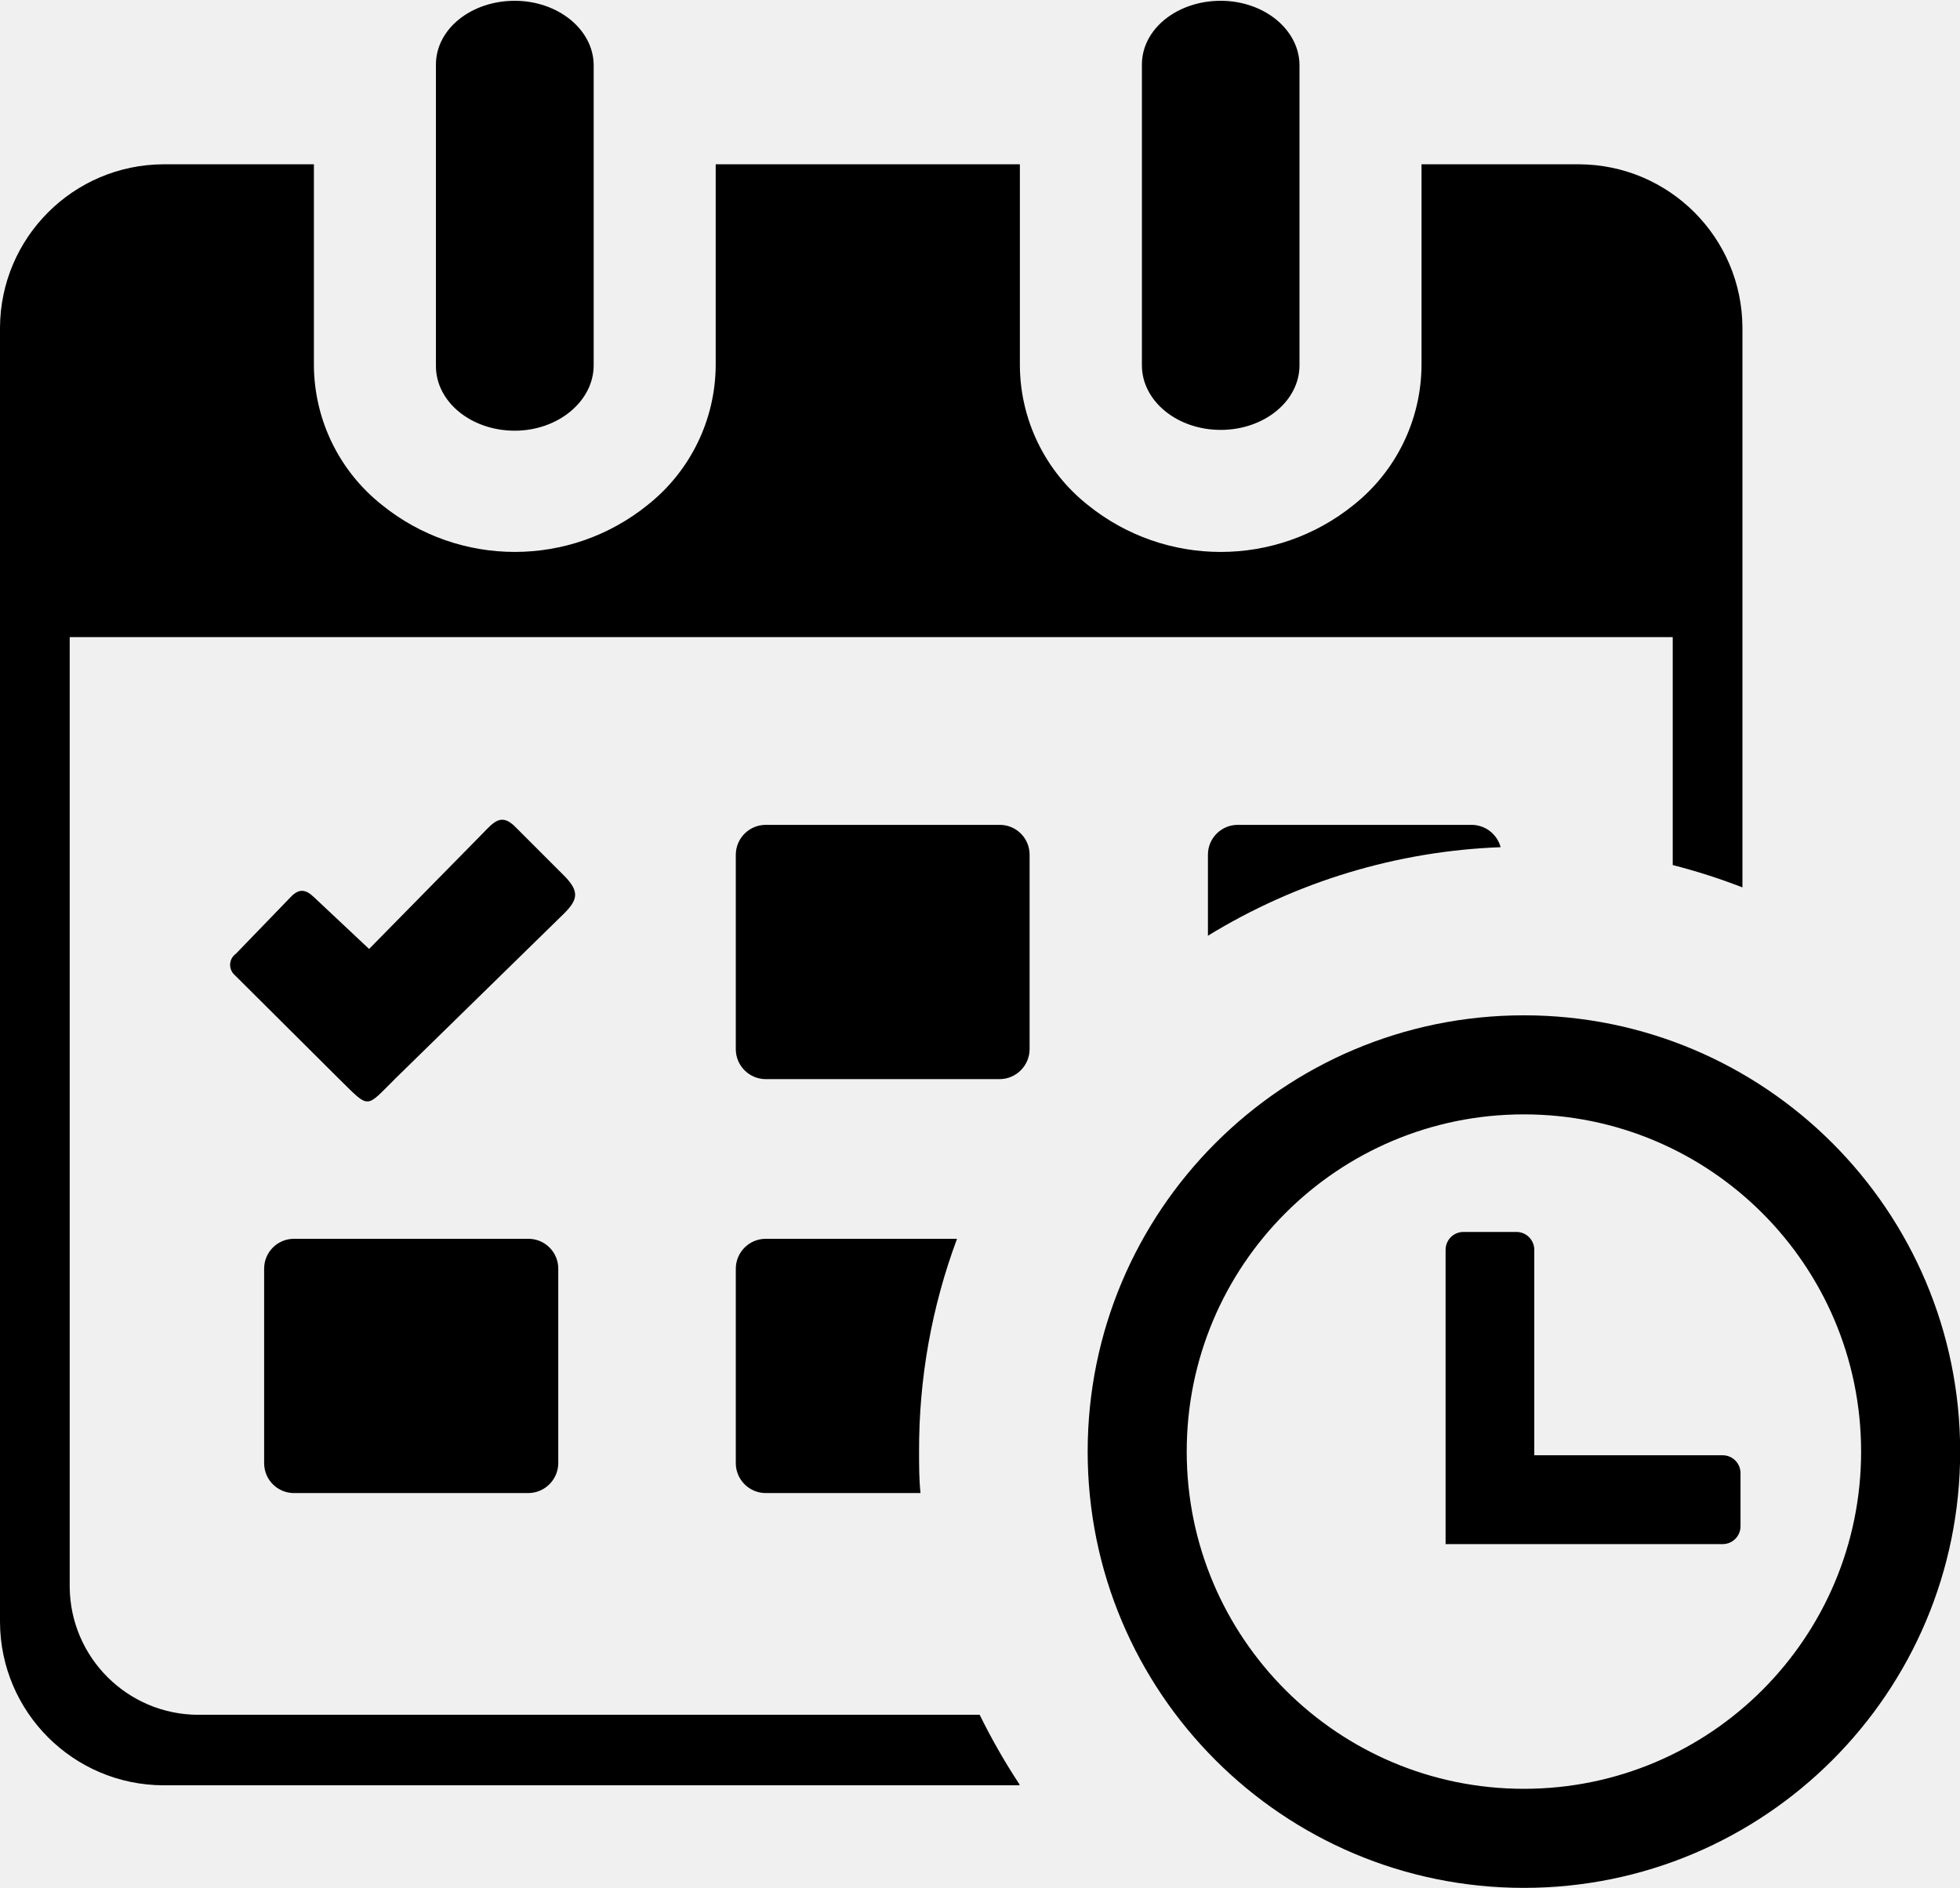
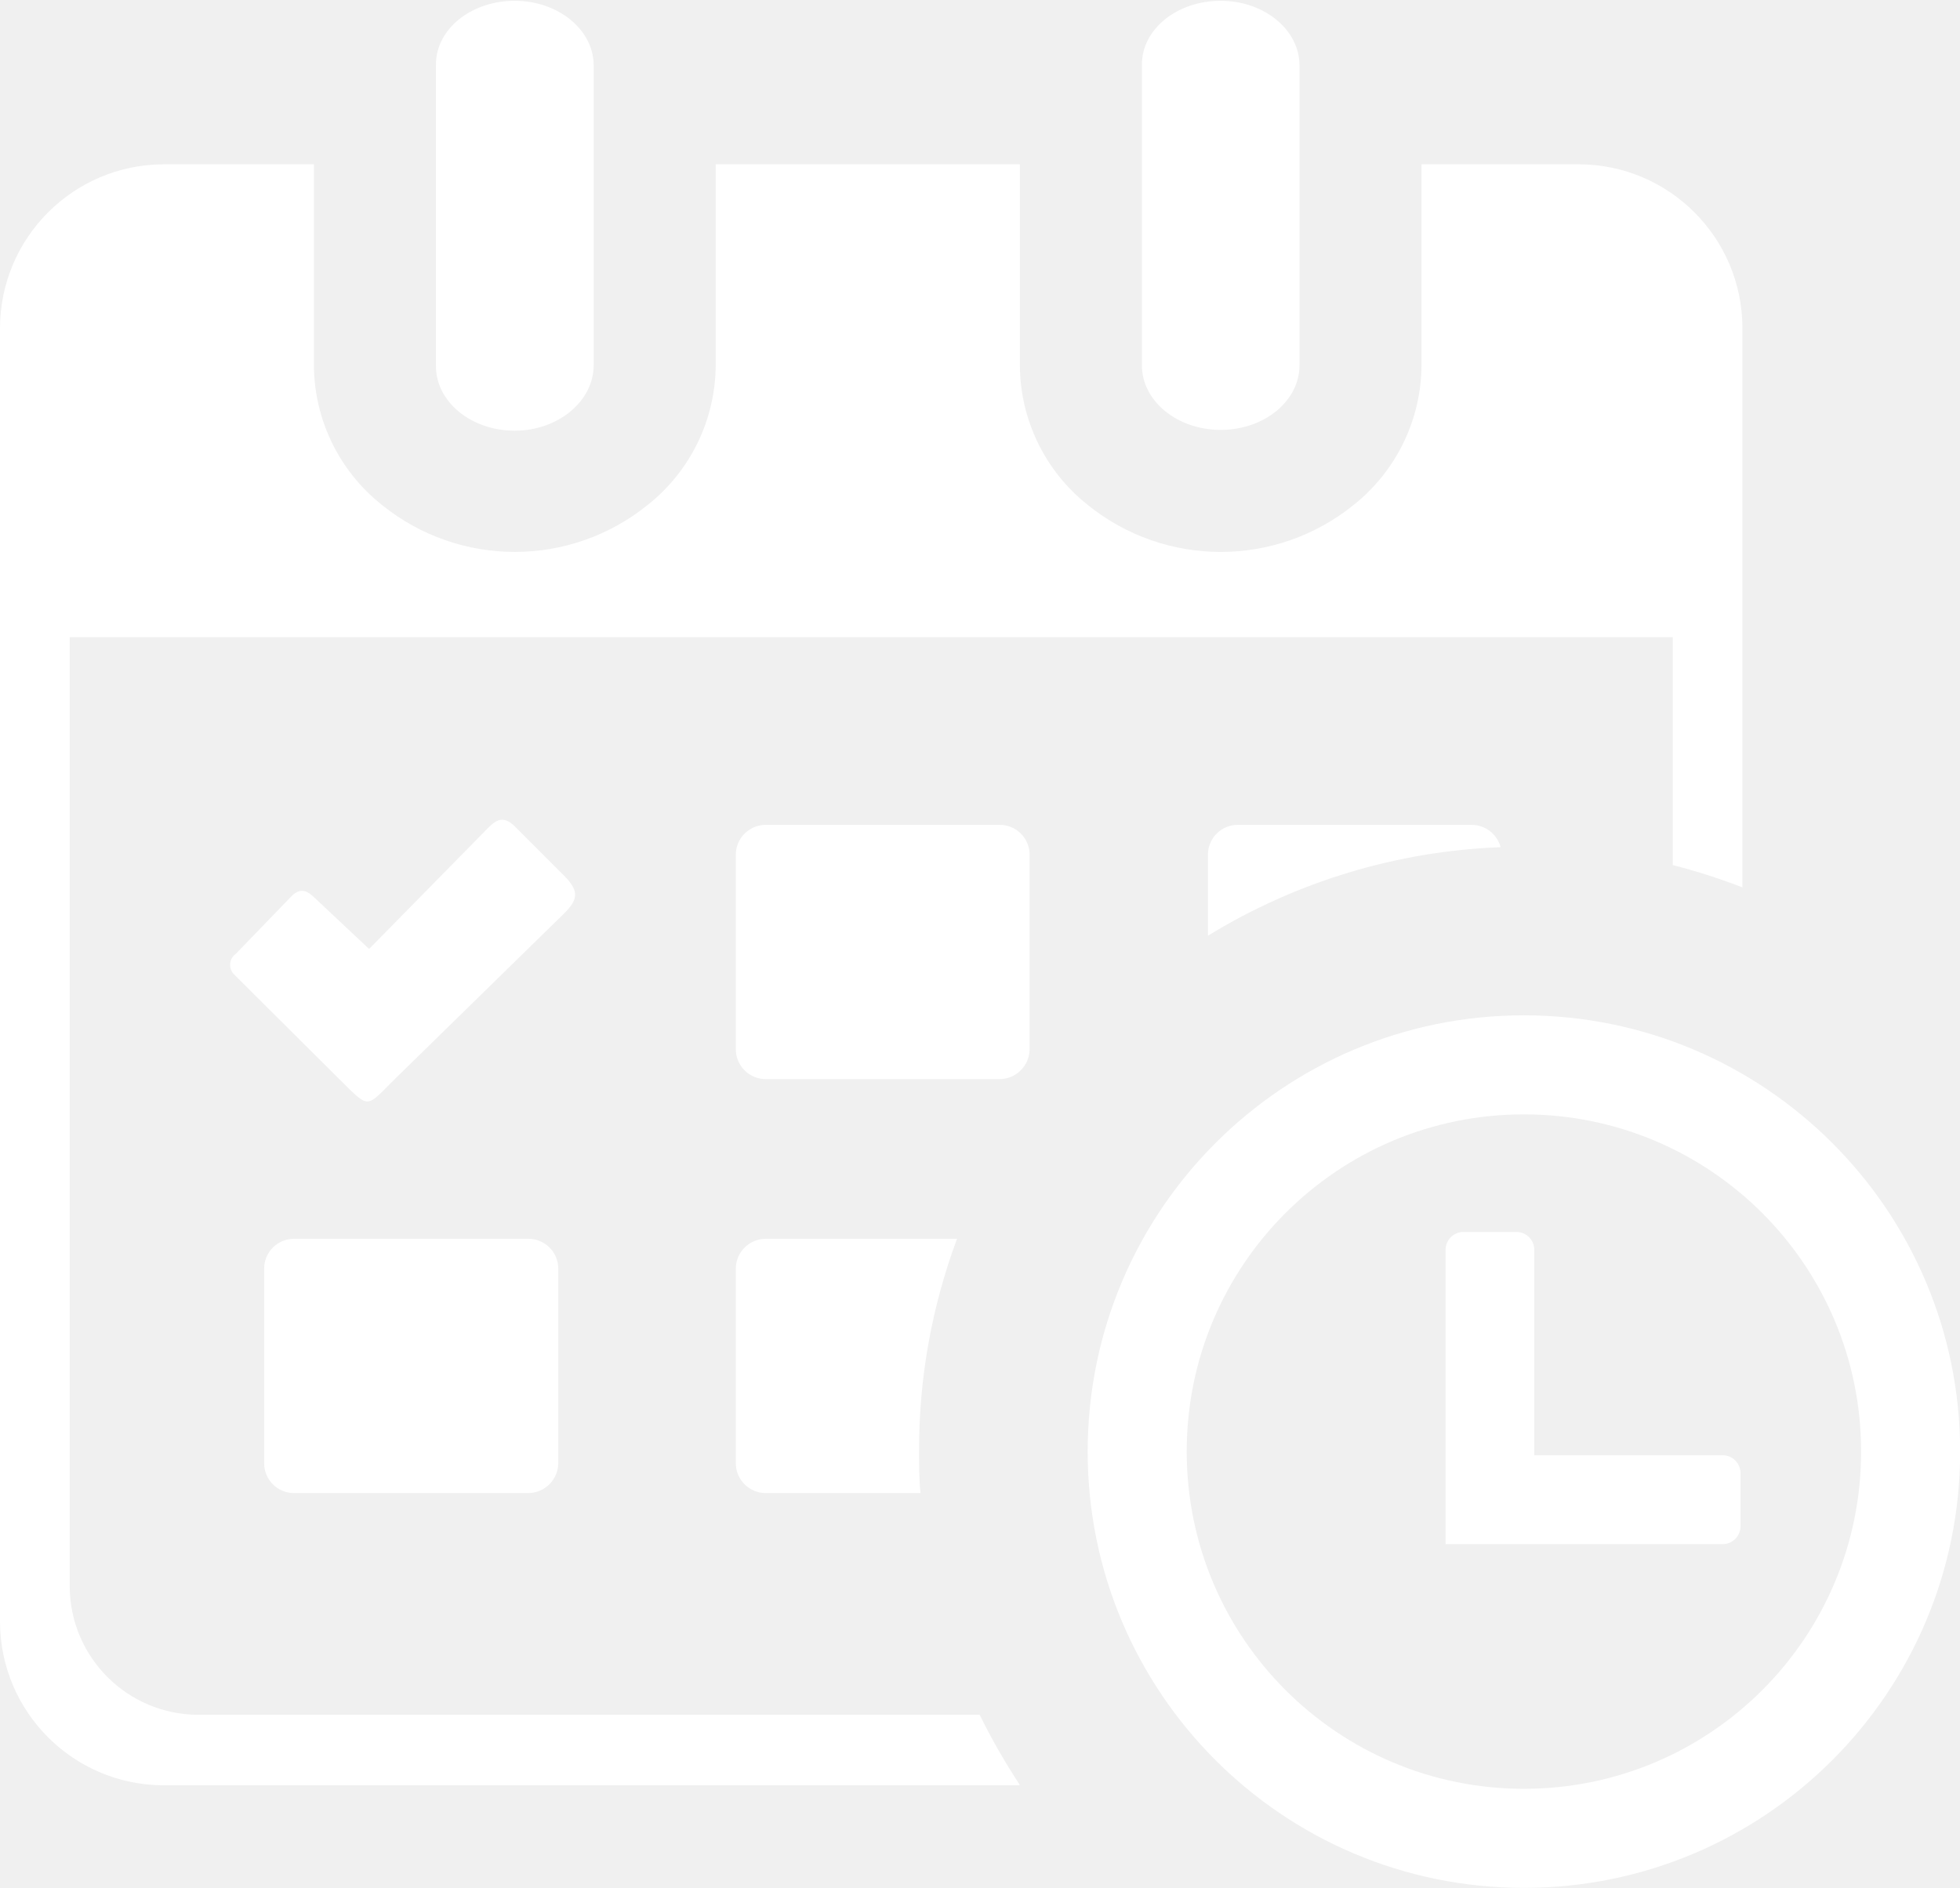
<svg xmlns="http://www.w3.org/2000/svg" id="Layer_1" data-name="Layer 1" viewBox="0 0 122.88 118.34">
  <defs>
    <style>.cls-1{fill-rule:evenodd;}</style>
  </defs>
-   <path class="cls-1" d="M95.53,63.65A27.35,27.35,0,1,1,68.19,91,27.35,27.35,0,0,1,95.53,63.65ZM71.59,4.05c0-2.23,2.21-4,4.94-4s4.94,1.82,4.94,4.05V22.9c0,2.24-2.21,4.05-4.94,4.05s-4.94-1.81-4.94-4.05V4.05Zm-44.26,0c0-2.23,2.21-4,4.94-4s4.95,1.82,4.95,4.05V22.9C37.22,25.14,35,27,32.27,27s-4.94-1.81-4.94-4.05V4.05ZM63.91,111.92H10.24A10.28,10.28,0,0,1,0,101.68V20.54A10.29,10.29,0,0,1,10.24,10.3h9.44V22.9a11.24,11.24,0,0,0,4.26,8.75,13.25,13.25,0,0,0,16.67,0,11.24,11.24,0,0,0,4.26-8.75V10.3H63.94V22.9a11.23,11.23,0,0,0,4.25,8.75,13.26,13.26,0,0,0,16.68,0,11.26,11.26,0,0,0,4.25-8.75V10.3H99a10.28,10.28,0,0,1,10.24,10.24V55.63a38.34,38.34,0,0,0-4.37-1.4V39.94H4.37V99.5a8.08,8.08,0,0,0,8.05,8h49a40.11,40.11,0,0,0,2.5,4.37ZM19.68,56.24l3.46,3.25,7.09-7.21c.73-.75,1.2-1.35,2.11-.41l3,3c1,1,.91,1.52,0,2.42L24.82,67.58c-1.92,1.89-1.59,2-3.55.07l-6.56-6.53a.85.85,0,0,1,.08-1.33l3.43-3.55c.51-.54.93-.51,1.46,0ZM48,51.71H62.68a1.87,1.87,0,0,1,1.87,1.86V65.78a1.89,1.89,0,0,1-1.87,1.87H48a1.88,1.88,0,0,1-1.87-1.87V53.57A1.88,1.88,0,0,1,48,51.71Zm29.59,0H92.27a1.89,1.89,0,0,1,1.81,1.4,37.79,37.79,0,0,0-18.35,5.55V53.57a1.87,1.87,0,0,1,1.87-1.86ZM48,77.66H60A37.81,37.81,0,0,0,57.62,91c0,.87,0,1.74.09,2.6H48a1.88,1.88,0,0,1-1.87-1.87V79.53A1.88,1.88,0,0,1,48,77.66Zm-29.58,0H33.1A1.87,1.87,0,0,1,35,79.53v12.2A1.89,1.89,0,0,1,33.1,93.6H18.43a1.87,1.87,0,0,1-1.87-1.87V79.53a1.87,1.87,0,0,1,1.87-1.87Zm73.31-.43h3.34a1.12,1.12,0,0,1,1.12,1.12V91.23H108a1.12,1.12,0,0,1,1.12,1.11v3.35A1.12,1.12,0,0,1,108,96.8H90.63V78.35a1.12,1.12,0,0,1,1.11-1.12Zm3.79-7.37A21.14,21.14,0,1,1,74.4,91,21.13,21.13,0,0,1,95.53,69.86Z" />
+   <path fill="white" class="cls-1" d="M95.53,63.65A27.35,27.35,0,1,1,68.19,91,27.35,27.35,0,0,1,95.53,63.65ZM71.59,4.05c0-2.23,2.21-4,4.94-4s4.94,1.82,4.94,4.05V22.9c0,2.24-2.21,4.05-4.94,4.05s-4.94-1.81-4.94-4.05V4.05Zm-44.26,0c0-2.23,2.21-4,4.94-4s4.95,1.82,4.95,4.05V22.9C37.22,25.14,35,27,32.27,27s-4.94-1.81-4.94-4.05V4.05ZM63.91,111.92H10.24A10.28,10.28,0,0,1,0,101.68V20.54A10.29,10.29,0,0,1,10.24,10.3h9.44V22.9a11.24,11.24,0,0,0,4.26,8.75,13.25,13.25,0,0,0,16.67,0,11.24,11.24,0,0,0,4.26-8.75V10.3H63.94V22.9a11.23,11.23,0,0,0,4.25,8.75,13.26,13.26,0,0,0,16.68,0,11.26,11.26,0,0,0,4.25-8.75V10.3H99a10.28,10.28,0,0,1,10.24,10.24V55.63a38.34,38.34,0,0,0-4.37-1.4V39.94H4.37V99.5a8.08,8.08,0,0,0,8.05,8h49a40.11,40.11,0,0,0,2.5,4.37ZM19.68,56.24l3.46,3.25,7.09-7.21c.73-.75,1.2-1.35,2.11-.41l3,3c1,1,.91,1.52,0,2.42L24.82,67.58c-1.92,1.89-1.59,2-3.55.07l-6.56-6.53a.85.85,0,0,1,.08-1.33l3.43-3.55c.51-.54.93-.51,1.46,0ZM48,51.71H62.68a1.87,1.87,0,0,1,1.87,1.86V65.78a1.89,1.89,0,0,1-1.87,1.87H48a1.88,1.88,0,0,1-1.87-1.87V53.57A1.88,1.88,0,0,1,48,51.71Zm29.59,0H92.27a1.89,1.89,0,0,1,1.81,1.4,37.79,37.79,0,0,0-18.35,5.55V53.57a1.87,1.87,0,0,1,1.87-1.86ZM48,77.66H60A37.81,37.81,0,0,0,57.62,91c0,.87,0,1.74.09,2.6H48a1.88,1.88,0,0,1-1.87-1.87V79.53A1.88,1.88,0,0,1,48,77.66Zm-29.58,0H33.1A1.87,1.87,0,0,1,35,79.53v12.2A1.89,1.89,0,0,1,33.1,93.6H18.43a1.87,1.87,0,0,1-1.87-1.87V79.53a1.87,1.87,0,0,1,1.87-1.87Zm73.31-.43h3.34a1.12,1.12,0,0,1,1.12,1.12V91.23H108a1.12,1.12,0,0,1,1.12,1.11v3.35A1.12,1.12,0,0,1,108,96.8H90.63V78.35a1.12,1.12,0,0,1,1.11-1.12Zm3.79-7.37A21.14,21.14,0,1,1,74.4,91,21.13,21.13,0,0,1,95.53,69.86Z" />
</svg>
